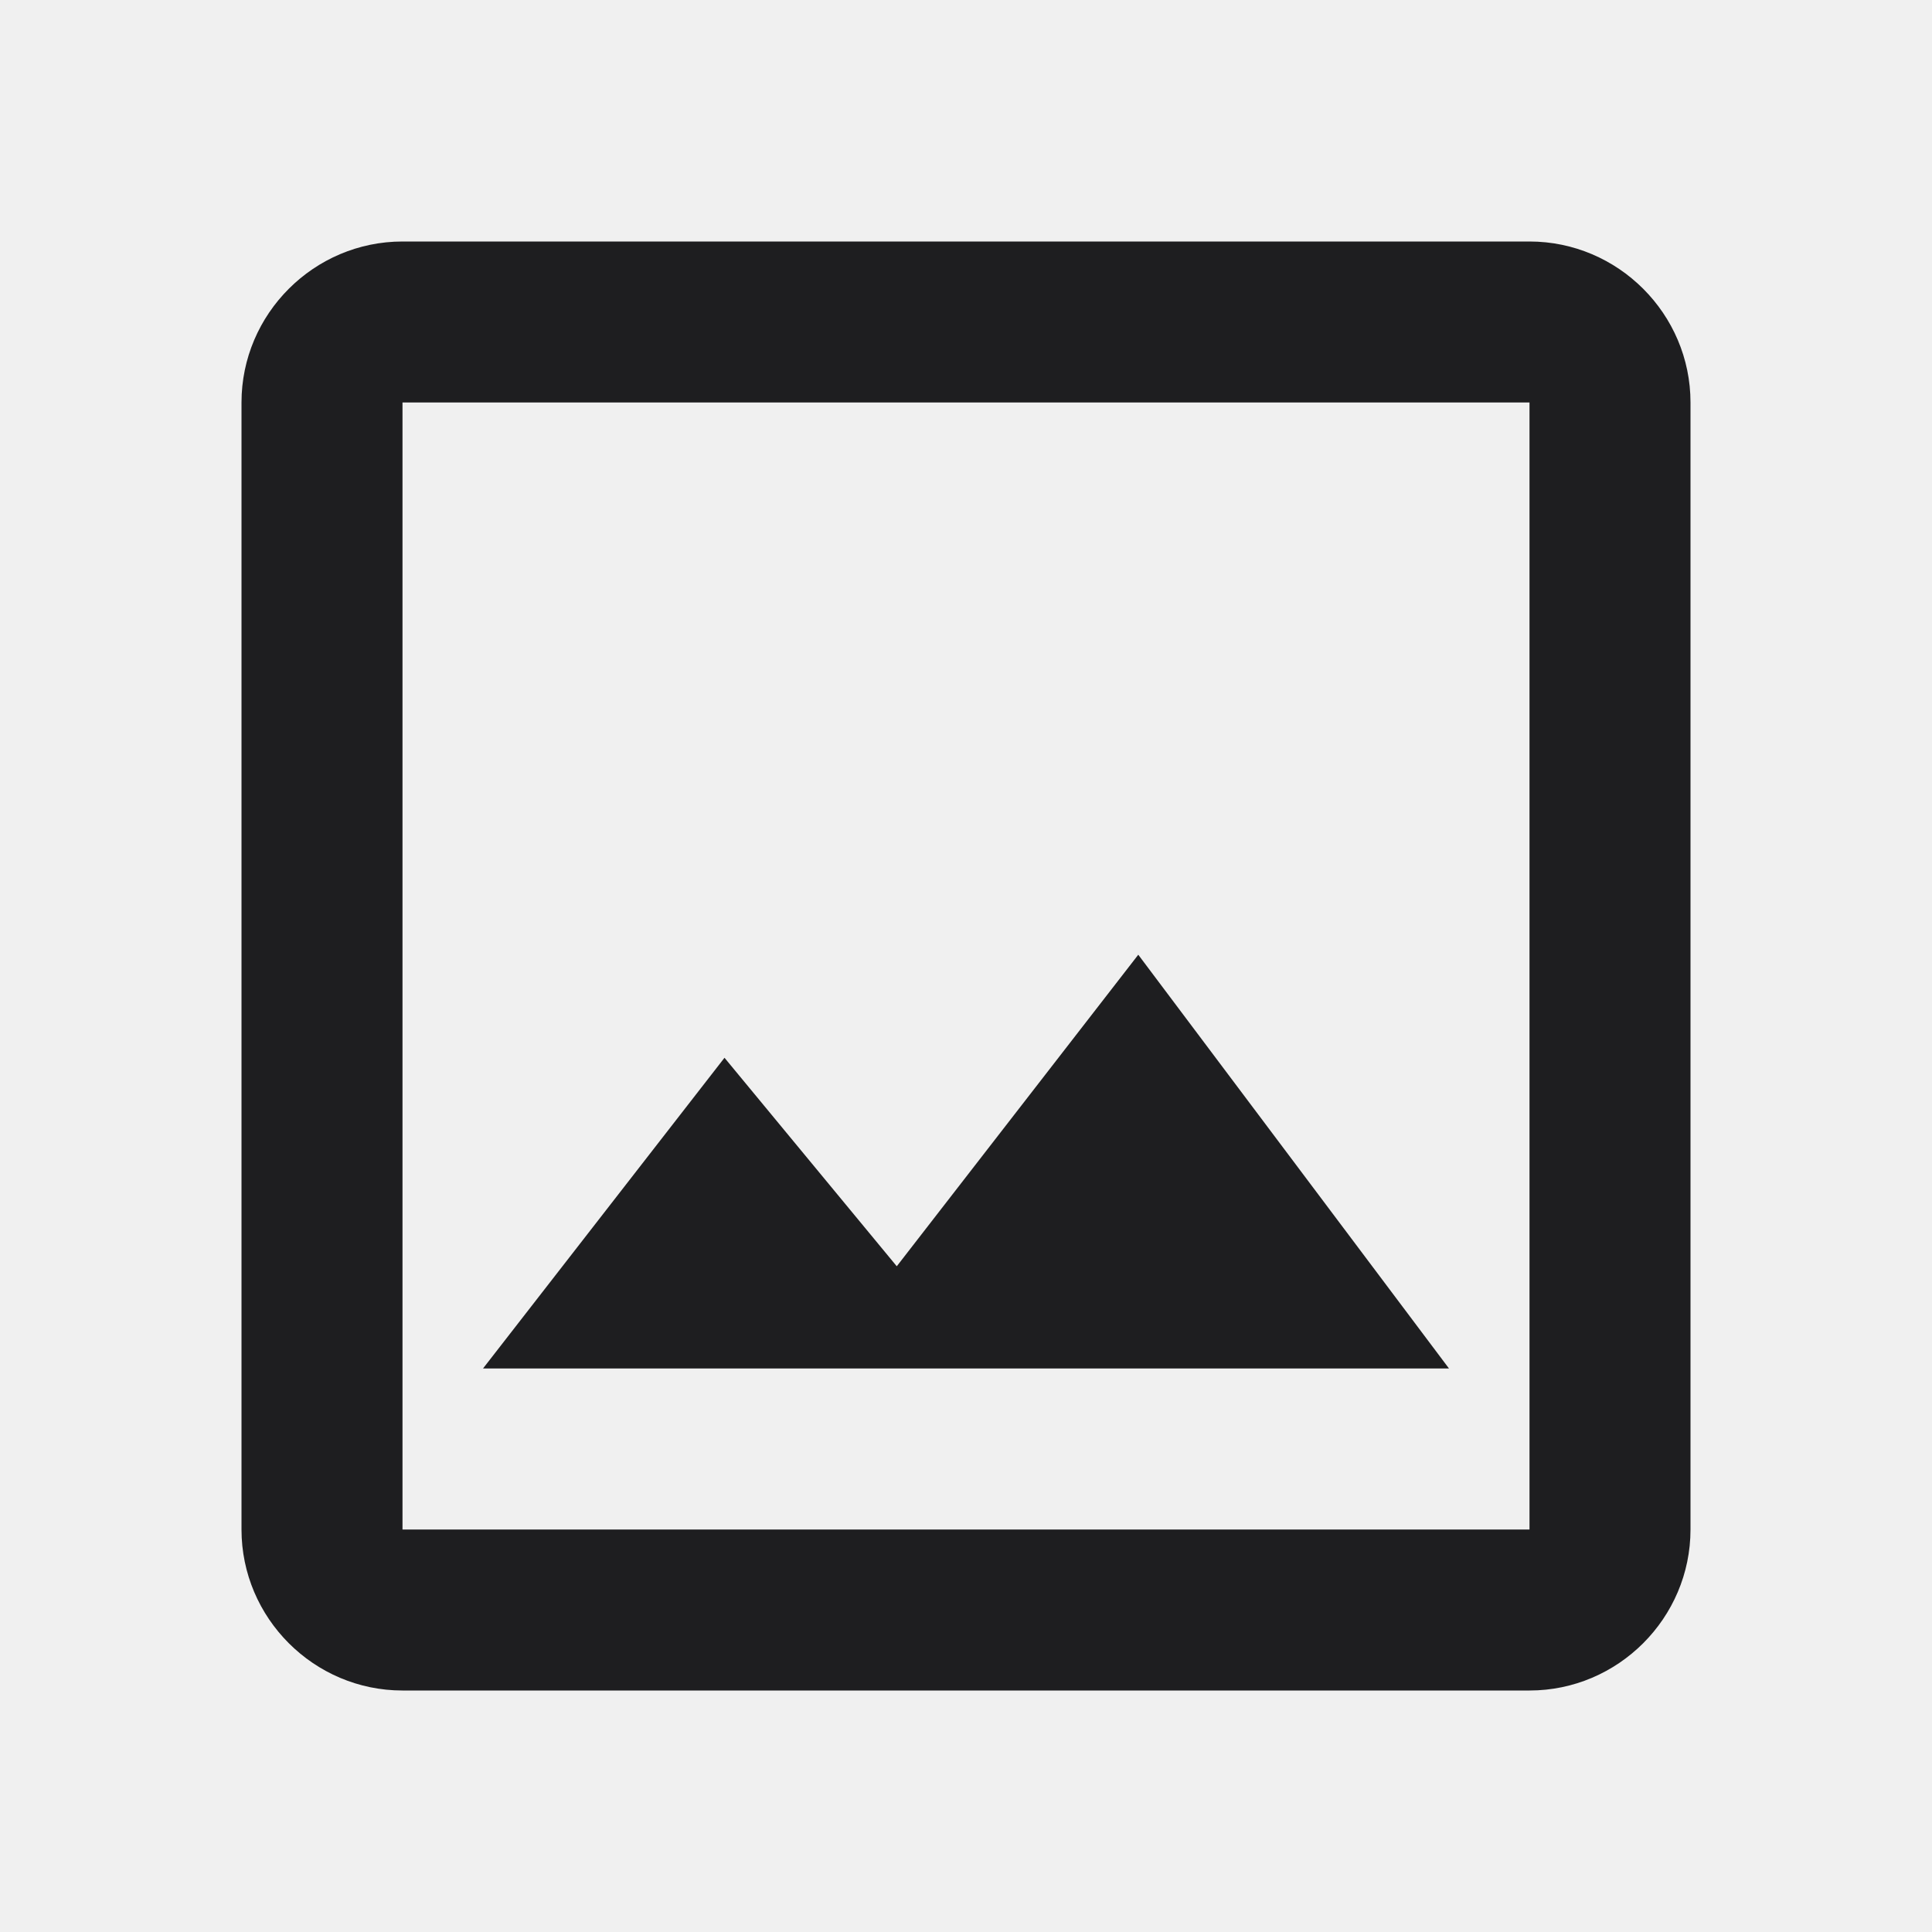
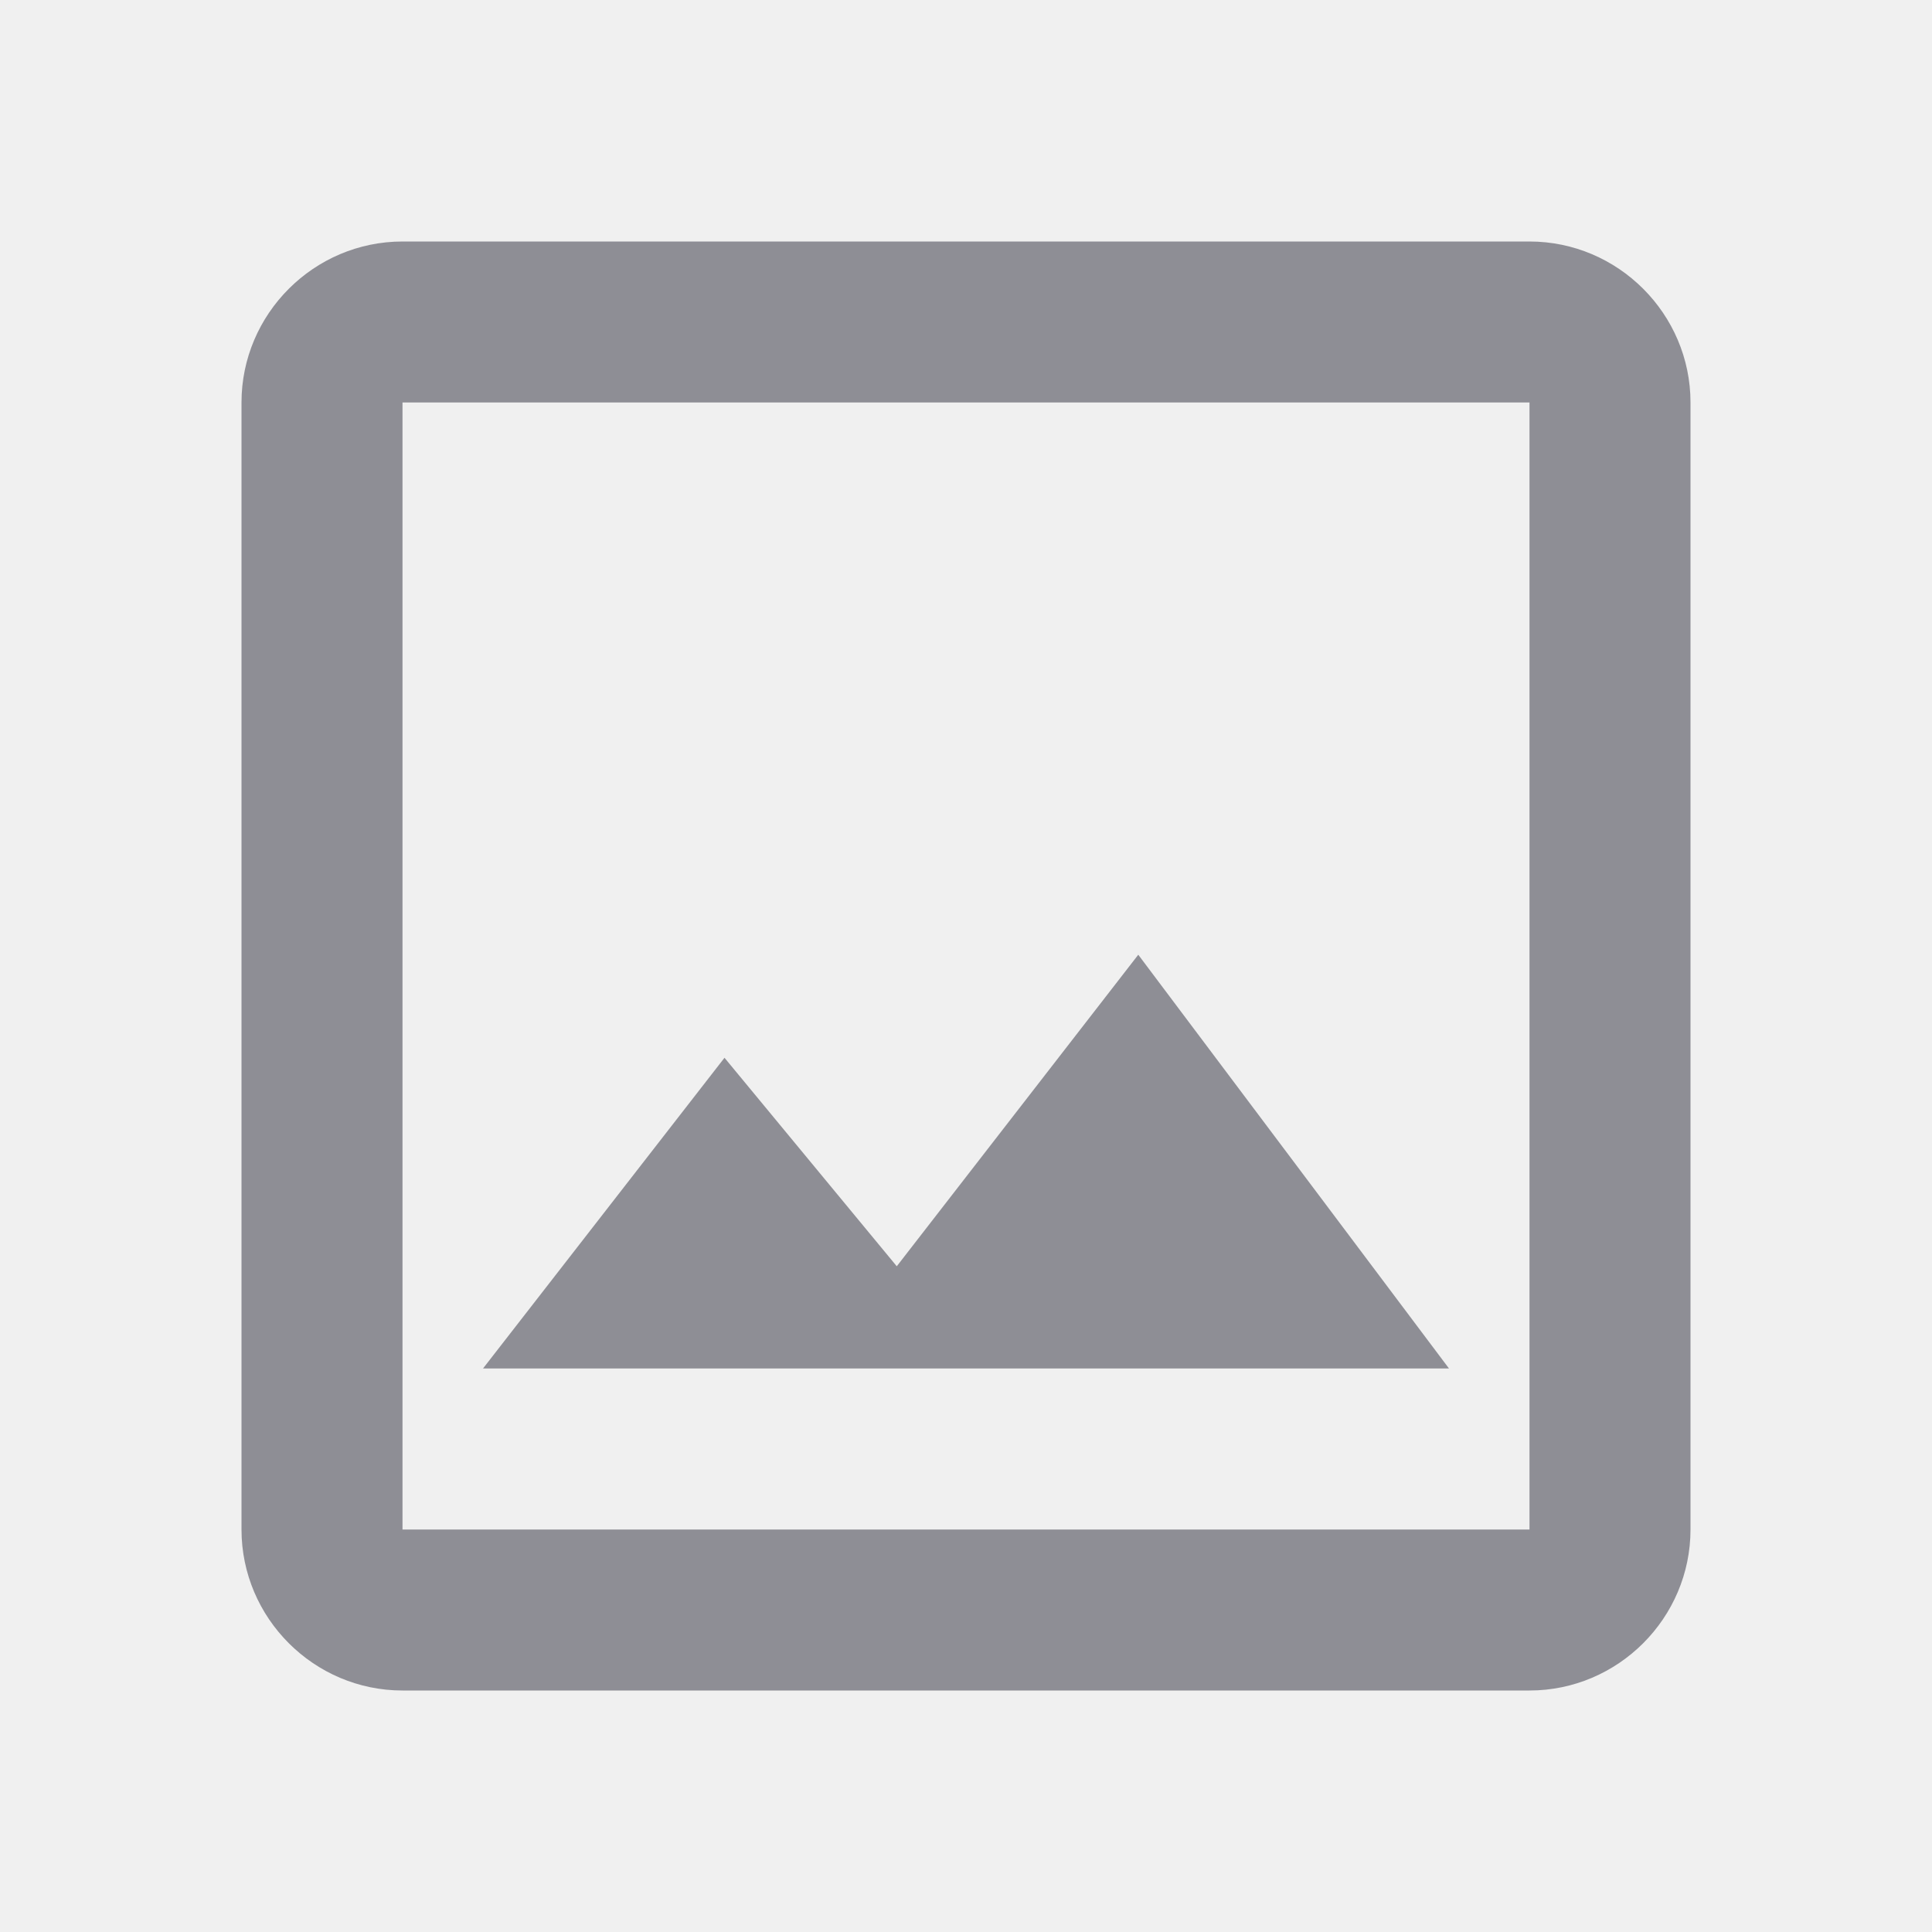
<svg xmlns="http://www.w3.org/2000/svg" width="24" height="24" viewBox="0 0 24 24" fill="none">
  <g clip-path="url(#clip0_276_12485)">
-     <path d="M19 5V19H5V5H19ZM19 3H5C3.9 3 3 3.9 3 5V19C3 20.1 3.9 21 5 21H19C20.1 21 21 20.1 21 19V5C21 3.9 20.1 3 19 3ZM14.14 11.86L11.14 15.73L9 13.14L6 17H18L14.14 11.86Z" fill="#1E1E20" />
+     <path d="M19 5V19H5V5H19ZM19 3H5C3.9 3 3 3.9 3 5V19C3 20.1 3.9 21 5 21H19C20.1 21 21 20.1 21 19V5C21 3.9 20.1 3 19 3ZM14.14 11.86L11.14 15.73L9 13.14L6 17H18L14.14 11.86Z" fill="#8E8E95" />
  </g>
  <defs>
    <clipPath id="clip0_276_12485">
      <rect width="24" height="24" fill="white" />
    </clipPath>
  </defs>
</svg>
